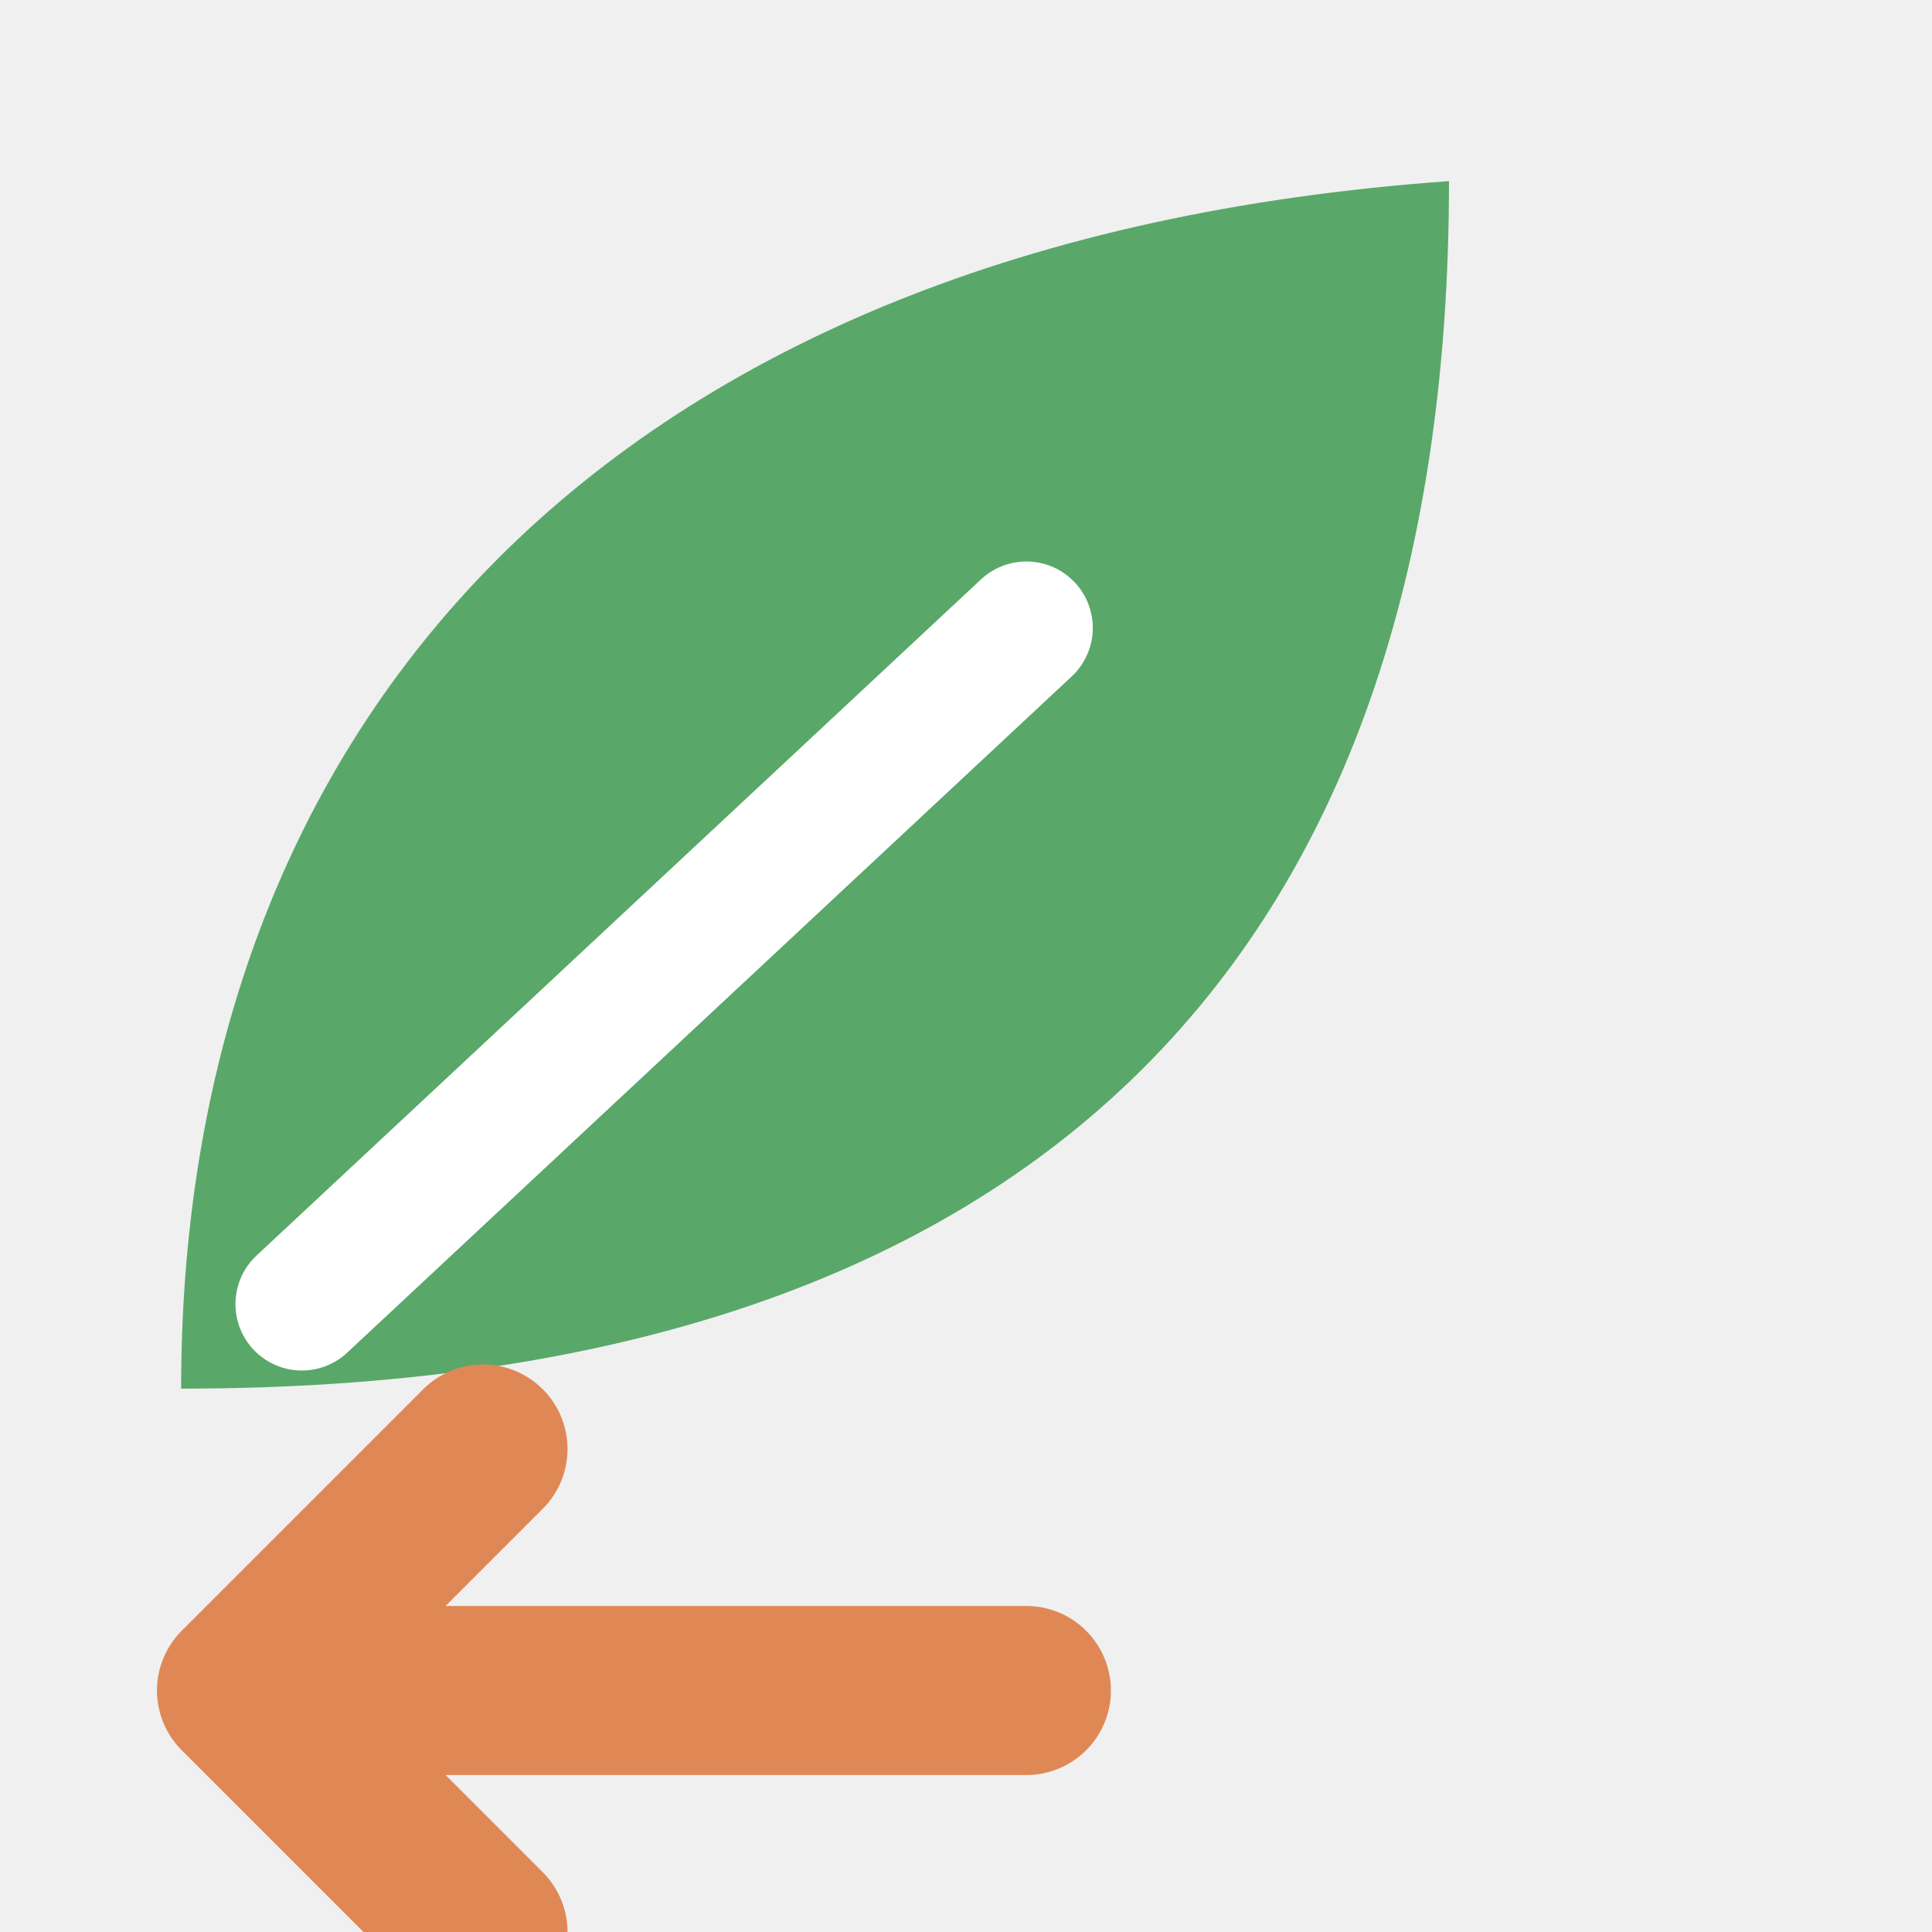
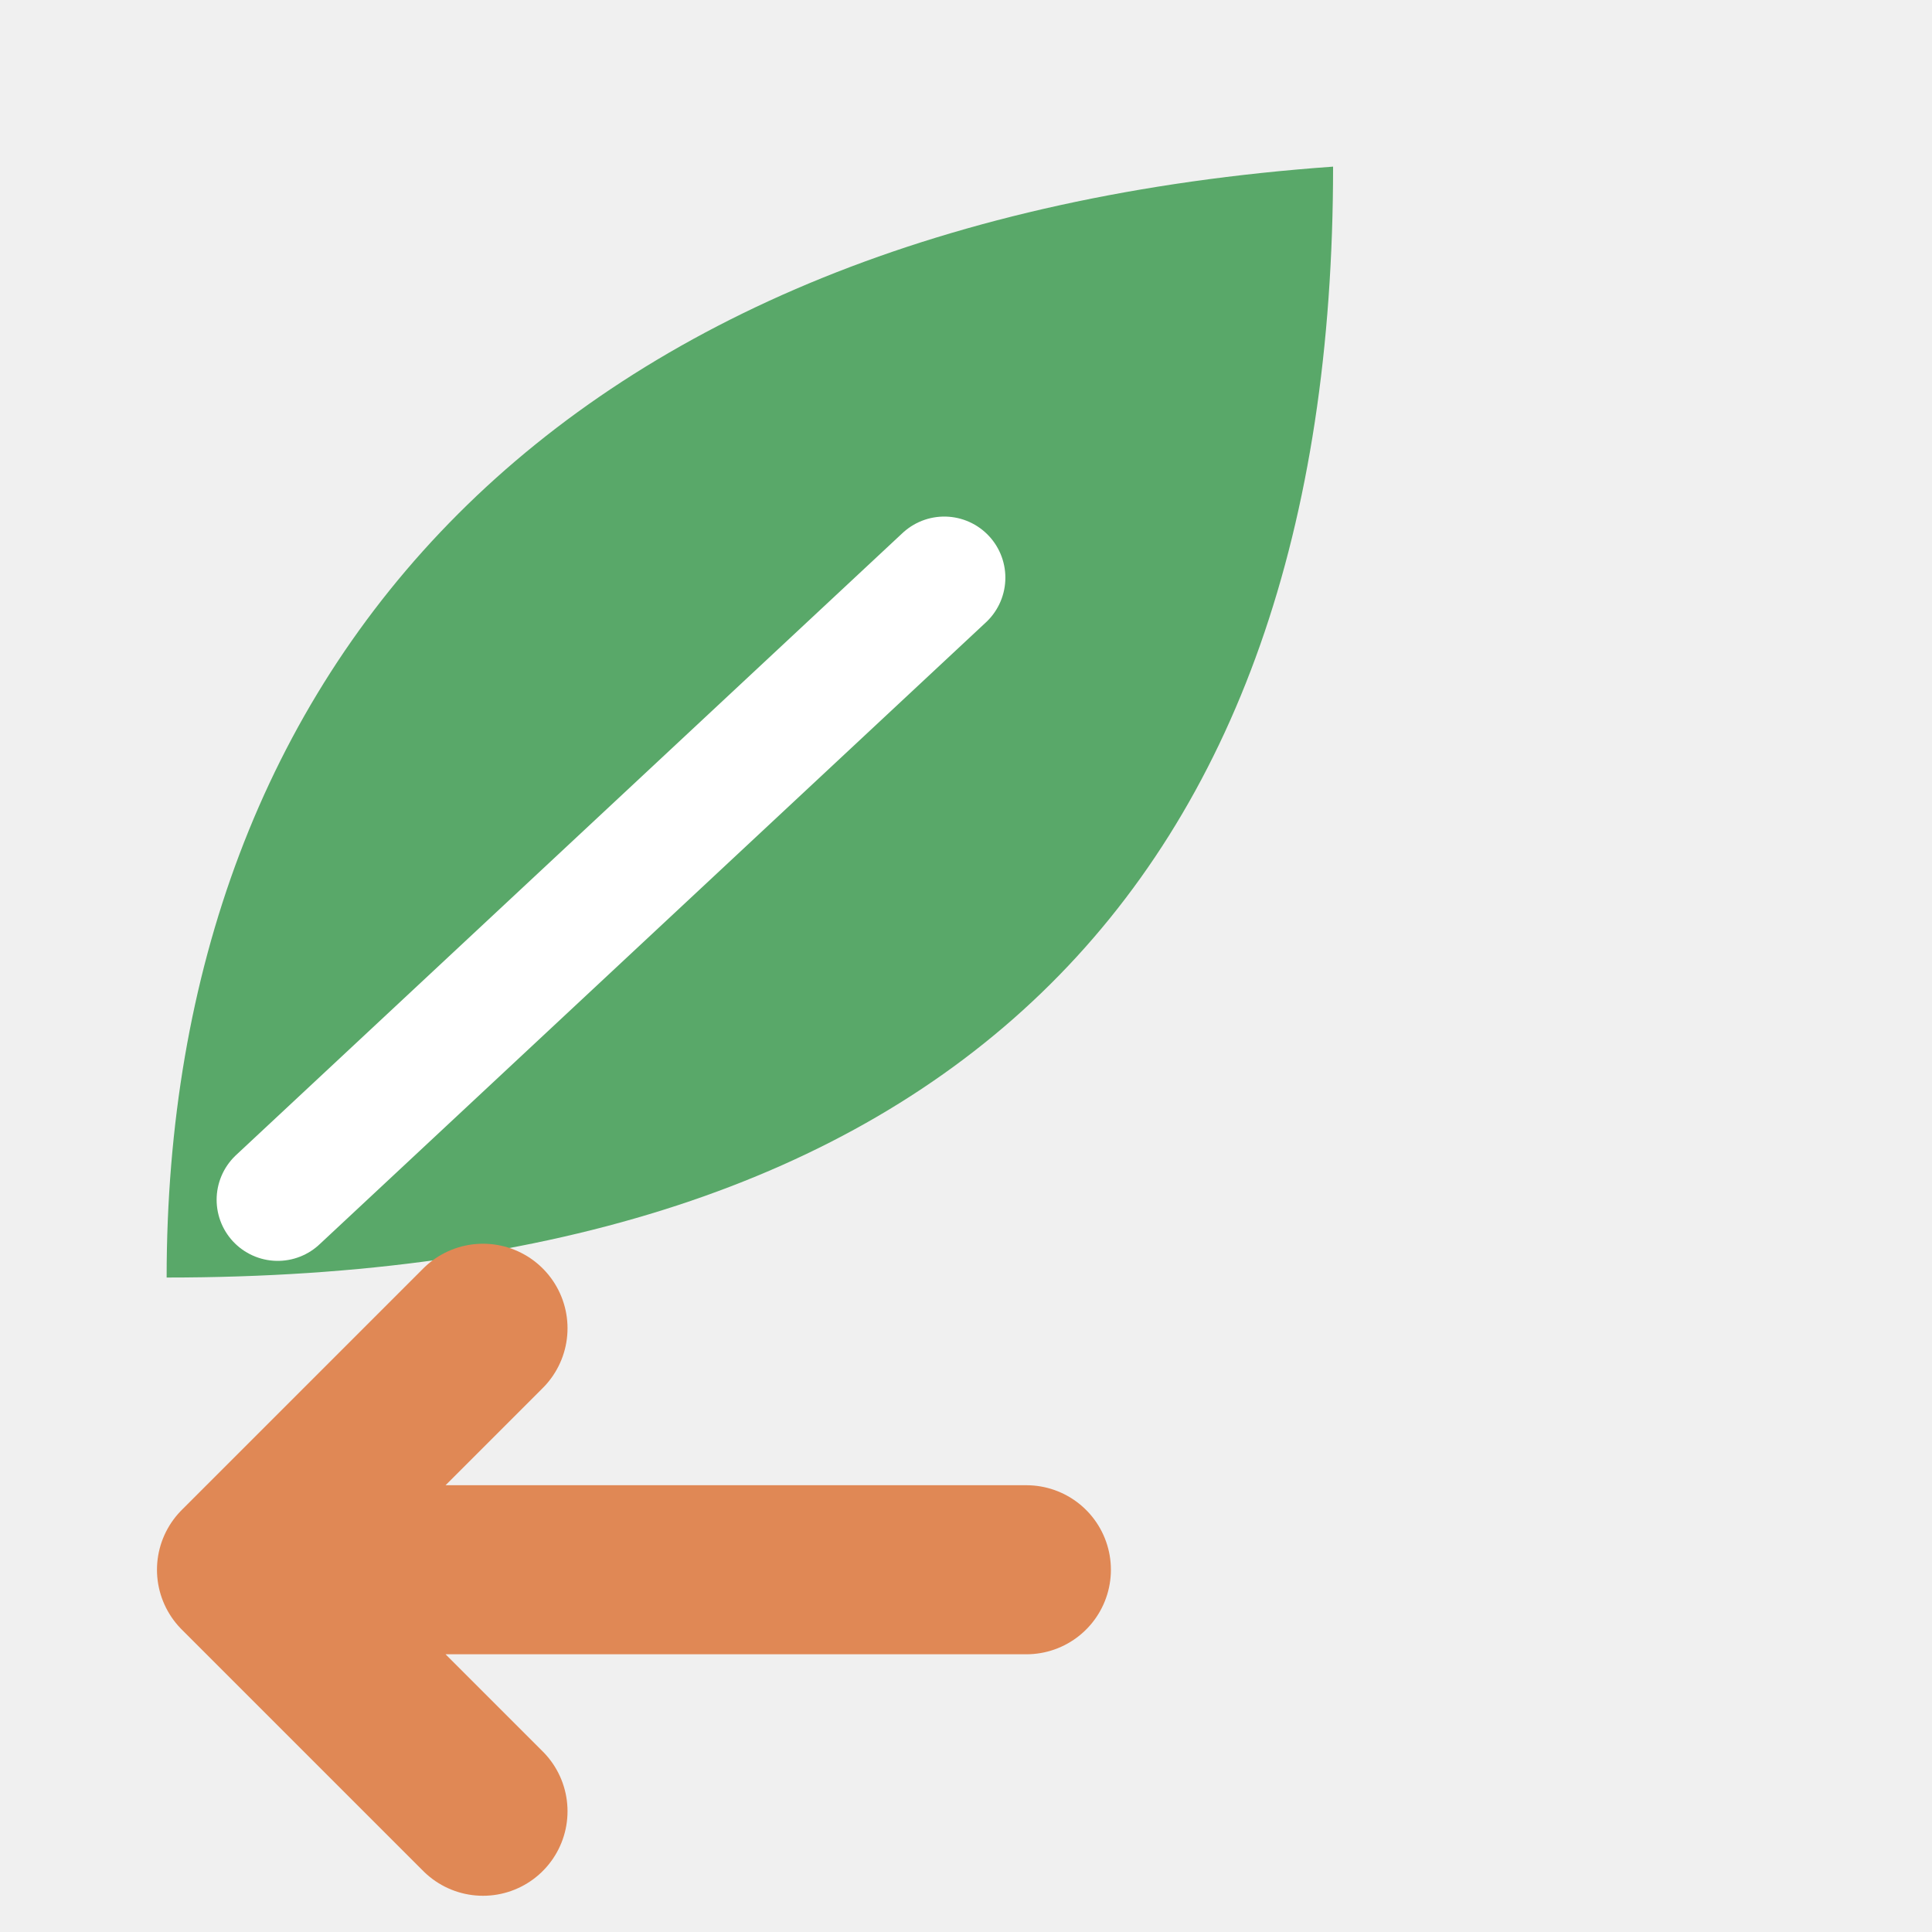
<svg xmlns="http://www.w3.org/2000/svg" width="16" height="16" viewBox="0 0 16 16">
-   <path d="M1.5 11.5C1.5 6 5 2 12 1.5C12 8 8.5 11.5 1.5 11.5Z" fill="#59A869" />
-   <path d="M2.5 10.8L8.5 5.2" stroke="#FFFFFF" stroke-width="1.1" stroke-linecap="round" fill="none" />
-   <path d="M8.5 14H2M4 12L2 14L4 16" stroke="#E08855" stroke-width="1.4" stroke-linecap="round" stroke-linejoin="round" fill="none" />
+   <path transform="scale(.92)" d="M1.5 11.5C1.5 6 5 2 12 1.5C12 8 8.5 11.5 1.5 11.5Z" fill="#59A869" />
+   <path transform="scale(.92)" d="M2.5 10.8L8.5 5.2" stroke="#FFFFFF" stroke-width="1.1" stroke-linecap="round" fill="none" />
+   <path d="M8.5 13H2M4 11L2 13L4 15" stroke="#E08855" stroke-width="1.4" stroke-linecap="round" stroke-linejoin="round" fill="none" />
</svg>
